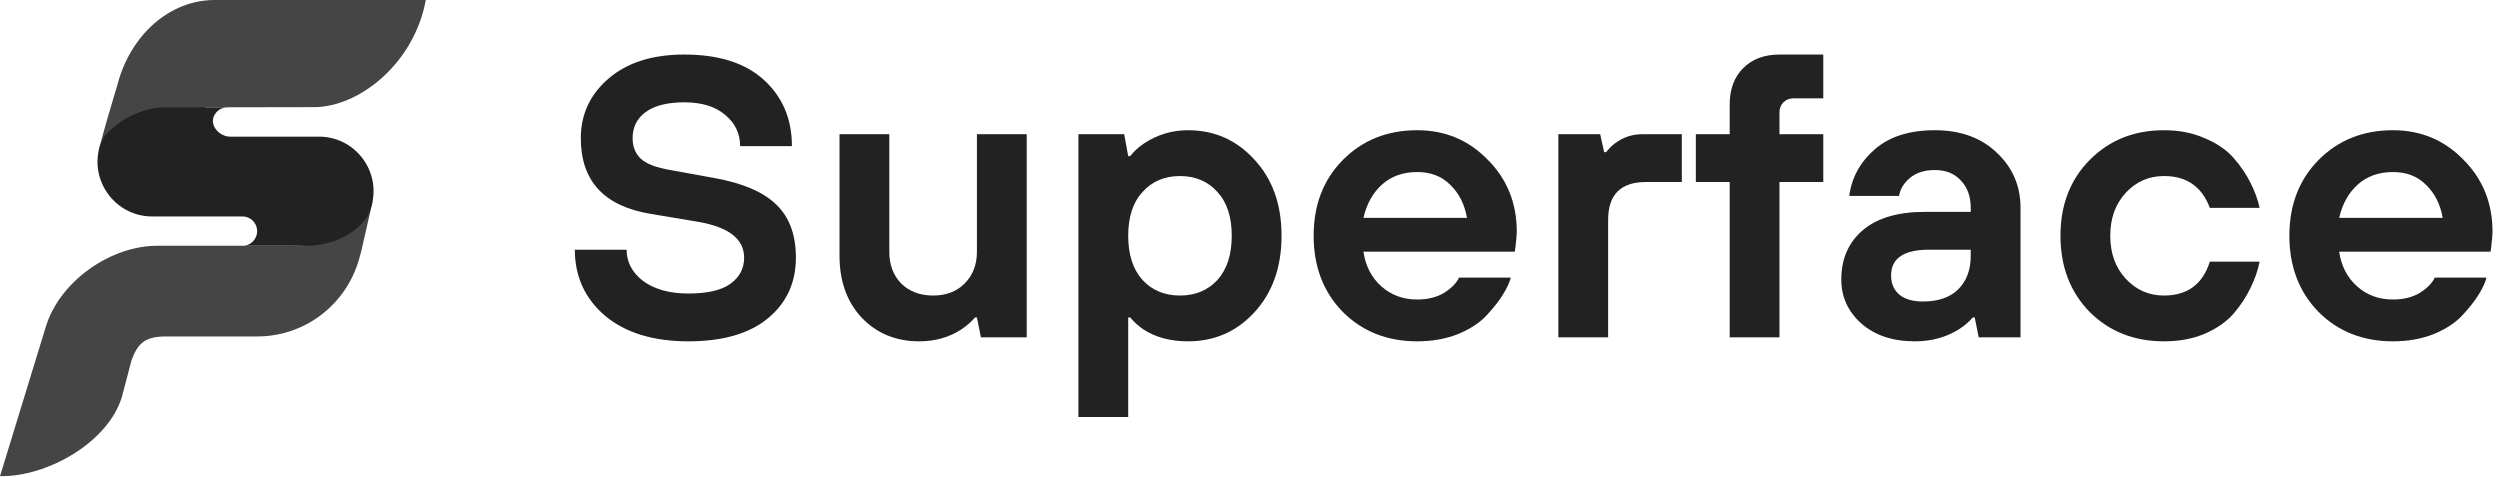
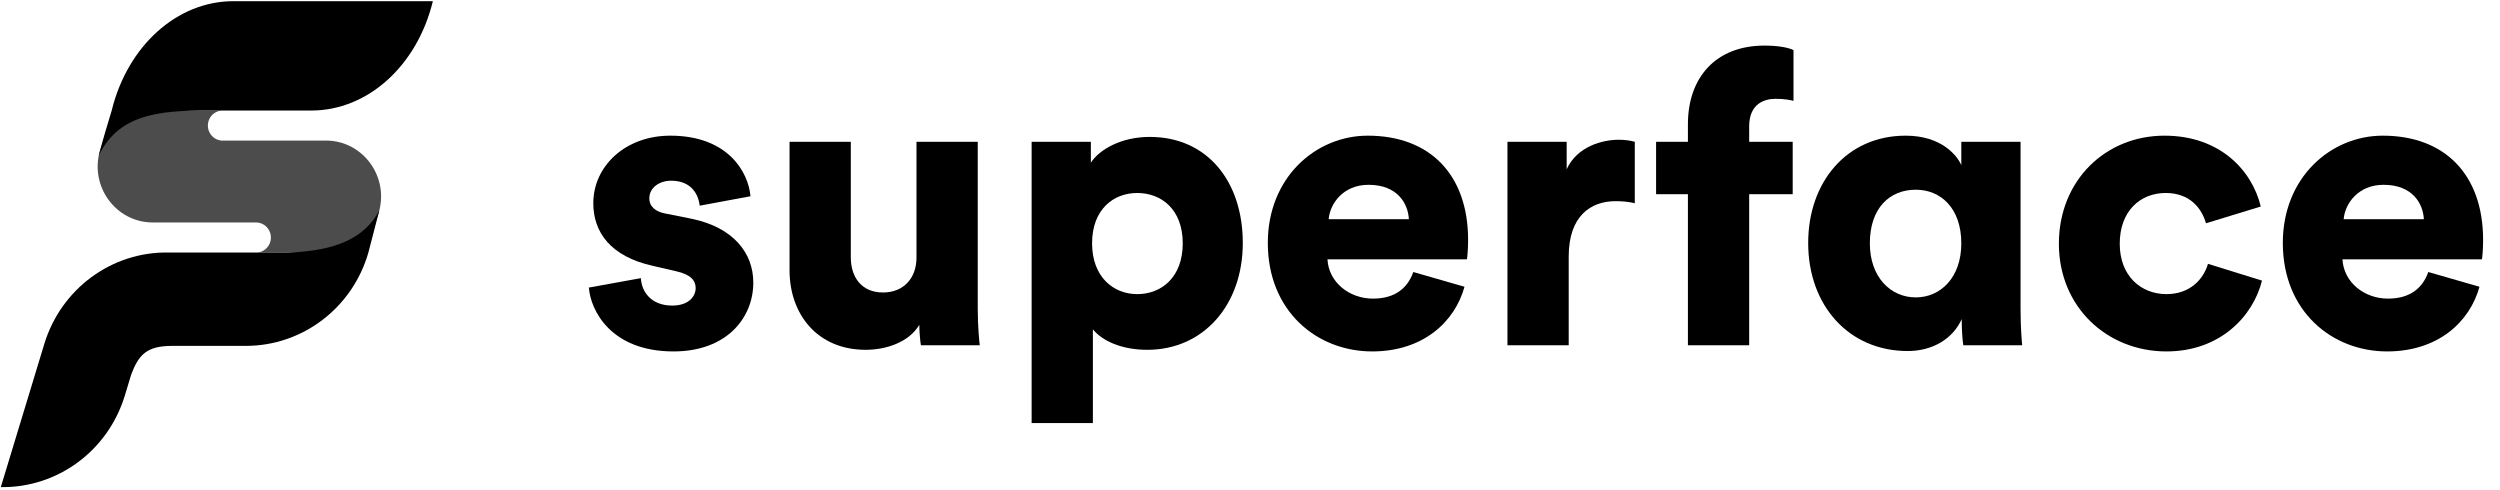
- <svg xmlns="http://www.w3.org/2000/svg" width="147" height="28" viewBox="0 0 147 28" fill="none">
-   <path d="M12.072 6.312L11.701 7.418C10.222 7.413 11.892 6.56 10.774 7.081C10.411 7.229 7.916 7.452 7.602 7.671C7.473 7.762 5.846 8.701 5.812 8.854C5.994 8.004 6.637 5.877 6.73 5.568C6.776 5.418 6.826 5.258 6.878 5.081C7.626 2.074 9.964 0 12.619 0H25.036C24.36 3.719 21.124 6.3 18.467 6.3L12.074 6.312H12.072Z" fill="#454545" />
-   <path d="M18.156 14.396C19.377 14.325 19.575 13.945 20.433 13.342C20.531 13.273 21.755 12.021 21.912 11.835L21.289 14.566C21.234 14.805 21.172 15.044 21.102 15.278C20.323 17.948 17.905 19.783 15.123 19.783H9.743C8.508 19.783 8.106 20.204 7.741 21.16L7.16 23.363C6.34 26.021 2.779 28.042 0 27.999L2.703 19.183C3.523 16.526 6.543 14.408 9.325 14.451H17.317C17.611 14.442 17.89 14.423 18.156 14.396Z" fill="#454545" />
-   <path d="M5.871 8.584C5.25 10.642 6.796 12.728 8.947 12.728H12.986H14.257C14.871 12.728 15.287 13.35 15.055 13.918C14.933 14.217 14.656 14.42 14.341 14.449H18.286C19.288 14.363 20.076 14.079 20.698 13.641C21.008 13.424 21.288 13.158 21.534 12.845C21.63 12.726 21.752 12.415 21.823 12.181C22.442 10.159 20.972 8.116 18.884 8.037H13.542C12.928 8.037 12.335 7.416 12.57 6.847C12.701 6.529 13.009 6.319 13.351 6.312H9.566C8.854 6.312 7.783 6.682 7.164 7.119C6.65 7.483 6.079 7.901 5.873 8.582L5.871 8.584Z" fill="#222222" />
-   <path d="M137.543 12.81H143.632C143.492 12.013 143.164 11.366 142.648 10.866C142.149 10.366 141.501 10.116 140.705 10.116C139.861 10.116 139.167 10.366 138.62 10.866C138.089 11.35 137.73 11.998 137.543 12.81ZM143.164 16.323H146.208C146.13 16.619 145.974 16.955 145.74 17.33C145.521 17.689 145.201 18.095 144.78 18.548C144.374 18.985 143.812 19.352 143.093 19.648C142.375 19.93 141.579 20.07 140.705 20.07C138.94 20.07 137.48 19.492 136.325 18.337C135.185 17.166 134.615 15.675 134.615 13.864C134.615 12.053 135.185 10.569 136.325 9.414C137.48 8.243 138.94 7.657 140.705 7.657C142.344 7.657 143.726 8.235 144.85 9.39C145.99 10.53 146.56 11.943 146.56 13.629C146.56 13.77 146.536 14.051 146.489 14.473L146.443 14.8H137.543C137.668 15.644 138.019 16.323 138.597 16.838C139.174 17.353 139.877 17.611 140.705 17.611C141.329 17.611 141.86 17.478 142.297 17.213C142.734 16.932 143.023 16.635 143.164 16.323Z" fill="#222222" />
-   <path d="M129.939 15.386H132.866C132.757 15.917 132.578 16.432 132.328 16.932C132.094 17.431 131.766 17.931 131.344 18.431C130.923 18.915 130.353 19.313 129.634 19.625C128.932 19.922 128.136 20.07 127.246 20.07C125.481 20.07 124.021 19.492 122.866 18.337C121.726 17.166 121.156 15.675 121.156 13.864C121.156 12.053 121.726 10.569 122.866 9.414C124.021 8.243 125.481 7.657 127.246 7.657C128.136 7.657 128.932 7.813 129.634 8.126C130.353 8.422 130.923 8.813 131.344 9.297C131.766 9.781 132.094 10.265 132.328 10.749C132.578 11.233 132.757 11.725 132.866 12.224H129.939C129.471 10.975 128.573 10.351 127.246 10.351C126.356 10.351 125.606 10.678 124.997 11.334C124.388 11.99 124.084 12.833 124.084 13.864C124.084 14.894 124.388 15.737 124.997 16.393C125.606 17.049 126.356 17.377 127.246 17.377C128.62 17.377 129.517 16.713 129.939 15.386Z" fill="#222222" />
-   <path d="M116.348 19.836L116.113 18.665H115.996C115.793 18.915 115.52 19.149 115.177 19.367C114.427 19.836 113.568 20.07 112.6 20.07C111.289 20.07 110.235 19.719 109.439 19.016C108.658 18.314 108.268 17.455 108.268 16.44C108.268 15.222 108.689 14.254 109.532 13.536C110.375 12.818 111.593 12.458 113.186 12.458H115.879V12.224C115.879 11.553 115.684 11.014 115.294 10.608C114.919 10.202 114.412 9.999 113.771 9.999C113.162 9.999 112.671 10.155 112.296 10.468C111.937 10.78 111.726 11.131 111.664 11.522H108.736C108.877 10.444 109.376 9.531 110.235 8.781C111.094 8.032 112.272 7.657 113.771 7.657C115.27 7.657 116.48 8.094 117.402 8.969C118.338 9.843 118.807 10.928 118.807 12.224V19.836H116.348ZM115.879 15.035V14.683H113.42C111.937 14.683 111.195 15.191 111.195 16.206C111.195 16.674 111.359 17.049 111.687 17.33C112.015 17.595 112.475 17.728 113.069 17.728C113.959 17.728 114.646 17.494 115.13 17.025C115.629 16.541 115.879 15.878 115.879 15.035Z" fill="#222222" />
-   <path d="M101.706 19.835V10.702H99.715V7.891H101.706V6.135C101.706 5.245 101.971 4.534 102.502 4.003C103.033 3.472 103.743 3.207 104.633 3.207H107.209V5.783H105.453C105.219 5.783 105.023 5.861 104.867 6.017C104.711 6.174 104.633 6.369 104.633 6.603V7.891H107.209V10.702H104.633V19.835H101.706Z" fill="#222222" />
-   <path d="M91.631 19.836V7.892H94.09L94.324 8.946H94.441C94.582 8.758 94.754 8.586 94.957 8.43C95.441 8.071 95.972 7.892 96.549 7.892H98.891V10.702H96.783C95.3 10.702 94.558 11.444 94.558 12.927V19.836H91.631Z" fill="#222222" />
-   <path d="M80.17 12.81H86.259C86.118 12.013 85.791 11.366 85.275 10.866C84.776 10.366 84.128 10.116 83.332 10.116C82.488 10.116 81.794 10.366 81.247 10.866C80.716 11.35 80.357 11.998 80.17 12.81ZM85.791 16.323H88.835C88.757 16.619 88.601 16.955 88.367 17.33C88.148 17.689 87.828 18.095 87.407 18.548C87.001 18.985 86.439 19.352 85.72 19.648C85.002 19.93 84.206 20.07 83.332 20.07C81.567 20.07 80.107 19.492 78.952 18.337C77.812 17.166 77.242 15.675 77.242 13.864C77.242 12.053 77.812 10.569 78.952 9.414C80.107 8.243 81.567 7.657 83.332 7.657C84.971 7.657 86.353 8.235 87.477 9.39C88.617 10.53 89.187 11.943 89.187 13.629C89.187 13.77 89.163 14.051 89.116 14.473L89.07 14.8H80.17C80.295 15.644 80.646 16.323 81.224 16.838C81.801 17.353 82.504 17.611 83.332 17.611C83.956 17.611 84.487 17.478 84.924 17.213C85.361 16.932 85.65 16.635 85.791 16.323Z" fill="#222222" />
-   <path d="M71.584 16.463C72.146 15.839 72.427 14.972 72.427 13.864C72.427 12.755 72.146 11.896 71.584 11.287C71.022 10.663 70.288 10.351 69.382 10.351C68.477 10.351 67.743 10.663 67.181 11.287C66.619 11.896 66.338 12.755 66.338 13.864C66.338 14.972 66.619 15.839 67.181 16.463C67.743 17.072 68.477 17.377 69.382 17.377C70.288 17.377 71.022 17.072 71.584 16.463ZM63.41 24.52V7.891H66.103L66.338 9.18H66.455C66.673 8.899 66.947 8.649 67.275 8.43C68.055 7.915 68.914 7.657 69.851 7.657C71.412 7.657 72.716 8.235 73.762 9.39C74.824 10.53 75.355 12.021 75.355 13.864C75.355 15.706 74.824 17.205 73.762 18.36C72.716 19.5 71.412 20.07 69.851 20.07C68.82 20.07 67.946 19.836 67.228 19.367C66.915 19.149 66.658 18.915 66.455 18.665H66.338V24.52H63.41Z" fill="#222222" />
-   <path d="M49.363 15.035V7.892H52.291V14.801C52.291 15.566 52.525 16.19 52.993 16.674C53.477 17.143 54.102 17.377 54.867 17.377C55.632 17.377 56.249 17.143 56.717 16.674C57.201 16.19 57.443 15.566 57.443 14.801V7.892H60.371V19.836H57.678L57.443 18.665H57.326C57.139 18.899 56.873 19.133 56.53 19.368C55.812 19.836 54.984 20.07 54.047 20.07C52.689 20.07 51.565 19.61 50.675 18.688C49.8 17.752 49.363 16.534 49.363 15.035Z" fill="#222222" />
-   <path d="M33.801 14.683H36.845C36.845 15.417 37.173 16.034 37.829 16.533C38.501 17.017 39.383 17.259 40.476 17.259C41.584 17.259 42.404 17.072 42.935 16.697C43.481 16.307 43.755 15.792 43.755 15.152C43.755 14.059 42.857 13.356 41.061 13.044L38.251 12.575C35.518 12.122 34.152 10.639 34.152 8.125C34.152 6.72 34.699 5.549 35.791 4.612C36.885 3.675 38.368 3.207 40.241 3.207C42.271 3.207 43.833 3.707 44.925 4.706C46.018 5.705 46.565 7.001 46.565 8.594H43.52C43.52 7.86 43.231 7.251 42.654 6.767C42.076 6.267 41.272 6.017 40.241 6.017C39.227 6.017 38.461 6.213 37.946 6.603C37.447 6.978 37.197 7.485 37.197 8.125C37.197 8.625 37.361 9.031 37.689 9.343C38.017 9.64 38.594 9.858 39.422 9.999L41.998 10.467C43.669 10.764 44.886 11.287 45.651 12.037C46.417 12.77 46.799 13.809 46.799 15.152C46.799 16.619 46.253 17.806 45.16 18.711C44.067 19.617 42.505 20.07 40.476 20.07C38.415 20.07 36.783 19.57 35.581 18.571C34.394 17.556 33.801 16.26 33.801 14.683Z" fill="#222222" />
+ <svg xmlns="http://www.w3.org/2000/svg" width="143" height="28" viewBox="0 0 143 28" fill="none">
+   <path opacity="0.7" fill-rule="evenodd" clip-rule="evenodd" d="M11.954 6.856C12.084 6.534 12.392 6.324 12.734 6.322H8.74C7.354 6.322 6.131 7.241 5.726 8.587C5.106 10.645 6.621 12.725 8.74 12.725H11.947L11.947 12.726H14.647C15.249 12.726 15.659 13.347 15.431 13.914C15.311 14.211 15.039 14.413 14.729 14.444H18.646C20.031 14.444 21.254 13.525 21.659 12.179C22.267 10.162 20.823 8.123 18.77 8.043H12.738C12.136 8.043 11.726 7.422 11.954 6.856Z" fill="black" />
+   <path d="M12.476 6.323L12.516 6.323H17.802C21.023 6.323 23.857 3.775 24.76 0.068H13.345C10.128 0.068 7.295 2.622 6.389 6.323C6.088 7.331 5.903 7.896 5.648 8.906C6.872 6.3 9.617 6.311 12.476 6.323Z" fill="black" />
+   <path d="M21.698 12.034C20.87 13.605 19.224 14.355 16.509 14.443H9.626C6.38 14.393 3.491 16.525 2.533 19.677L0.046 27.863C3.292 27.913 6.181 25.781 7.139 22.63L7.507 21.418C7.935 20.284 8.403 19.785 9.844 19.785H14.059C17.306 19.785 20.163 17.609 21.073 14.443H21.072L21.698 12.034Z" fill="black" />
+   <path d="M33.684 16.449C33.776 17.737 34.928 20.102 38.525 20.102C41.59 20.102 43.089 18.159 43.089 16.168C43.089 14.458 41.936 13.006 39.562 12.514L38.04 12.21C37.533 12.116 37.141 11.835 37.141 11.344C37.141 10.735 37.718 10.336 38.386 10.336C39.446 10.336 39.931 10.992 40.023 11.765L42.928 11.226C42.812 9.868 41.66 7.76 38.34 7.76C35.781 7.76 33.937 9.493 33.937 11.624C33.937 13.264 34.905 14.669 37.349 15.208L38.663 15.512C39.516 15.7 39.792 16.051 39.792 16.472C39.792 16.988 39.354 17.479 38.455 17.479C37.257 17.479 36.703 16.707 36.657 15.91L33.684 16.449Z" fill="black" />
+   <path d="M52.677 19.751H56.043C56.02 19.564 55.927 18.721 55.927 17.667V8.111H52.423V14.739C52.423 15.91 51.686 16.73 50.51 16.73C49.265 16.73 48.666 15.84 48.666 14.716V8.111H45.162V15.465C45.162 17.948 46.73 20.009 49.519 20.009C50.672 20.009 51.985 19.587 52.585 18.58C52.585 18.884 52.631 19.54 52.677 19.751Z" fill="black" />
+   <path d="M62.513 24.201V18.838C63.043 19.494 64.149 20.009 65.625 20.009C68.829 20.009 71.088 17.456 71.088 13.896C71.088 10.407 69.082 7.831 65.763 7.831C64.126 7.831 62.882 8.557 62.397 9.306V8.112H59.009V24.201H62.513ZM67.653 13.92C67.653 15.864 66.432 16.824 65.048 16.824C63.688 16.824 62.467 15.84 62.467 13.92C62.467 11.976 63.688 11.039 65.048 11.039C66.432 11.039 67.653 11.976 67.653 13.92Z" fill="black" />
+   <path d="M76 12.538C76.07 11.671 76.807 10.571 78.282 10.571C79.942 10.571 80.541 11.648 80.588 12.538H76ZM80.841 15.559C80.519 16.472 79.804 17.081 78.536 17.081C77.176 17.081 76 16.145 75.931 14.833H83.907C83.93 14.763 83.976 14.224 83.976 13.732C83.976 9.985 81.786 7.76 78.237 7.76C75.263 7.76 72.519 10.149 72.519 13.896C72.519 17.807 75.332 20.102 78.49 20.102C81.394 20.102 83.216 18.416 83.769 16.402L80.841 15.559Z" fill="black" />
+   <path d="M93.51 8.111C93.279 8.041 92.934 7.994 92.588 7.994C91.666 7.994 90.213 8.369 89.614 9.68V8.111H86.226V19.751H89.73V14.669C89.73 12.35 90.997 11.507 92.403 11.507C92.749 11.507 93.118 11.53 93.51 11.624V8.111Z" fill="black" />
+   <path d="M102.542 11.109V8.112H100.053V7.222C100.053 5.934 100.928 5.652 101.551 5.652C102.104 5.652 102.404 5.723 102.588 5.77V2.866C102.265 2.702 101.643 2.608 100.928 2.608C98.139 2.608 96.549 4.435 96.549 7.105V8.112H94.728V11.109H96.549V19.751H100.053V11.109H102.542Z" fill="black" />
+   <path d="M106.955 13.92C106.955 11.905 108.084 10.852 109.583 10.852C111.012 10.852 112.187 11.905 112.187 13.92C112.187 15.887 110.989 17.011 109.583 17.011C108.13 17.011 106.955 15.84 106.955 13.92ZM112.211 18.369C112.211 18.861 112.257 19.493 112.302 19.751H115.669C115.645 19.493 115.576 18.744 115.576 17.667V8.112H112.187V9.446C111.957 8.908 111.058 7.76 109.006 7.76C105.618 7.76 103.428 10.43 103.428 13.896C103.428 17.479 105.756 20.079 109.121 20.079C110.551 20.079 111.703 19.377 112.211 18.252V18.369Z" fill="black" />
+   <path d="M123.876 11.039C125.237 11.039 125.929 11.882 126.182 12.772L129.317 11.812C128.81 9.727 126.966 7.76 123.808 7.76C120.442 7.76 117.768 10.313 117.768 13.943C117.768 17.55 120.511 20.102 123.923 20.102C126.989 20.102 128.88 18.088 129.386 16.051L126.297 15.091C126.044 15.957 125.283 16.824 123.923 16.824C122.471 16.824 121.249 15.793 121.249 13.943C121.249 12.069 122.425 11.039 123.876 11.039Z" fill="black" />
+   <path d="M134.058 12.538C134.127 11.671 134.865 10.571 136.34 10.571C137.999 10.571 138.6 11.648 138.645 12.538H134.058ZM138.899 15.559C138.576 16.472 137.862 17.081 136.594 17.081C135.233 17.081 134.058 16.145 133.989 14.833H141.965C141.988 14.763 142.034 14.224 142.034 13.732C142.034 9.985 139.844 7.76 136.294 7.76C133.32 7.76 130.577 10.149 130.577 13.896C130.577 17.807 133.389 20.102 136.547 20.102C139.452 20.102 141.274 18.416 141.826 16.402L138.899 15.559Z" fill="black" />
</svg>
